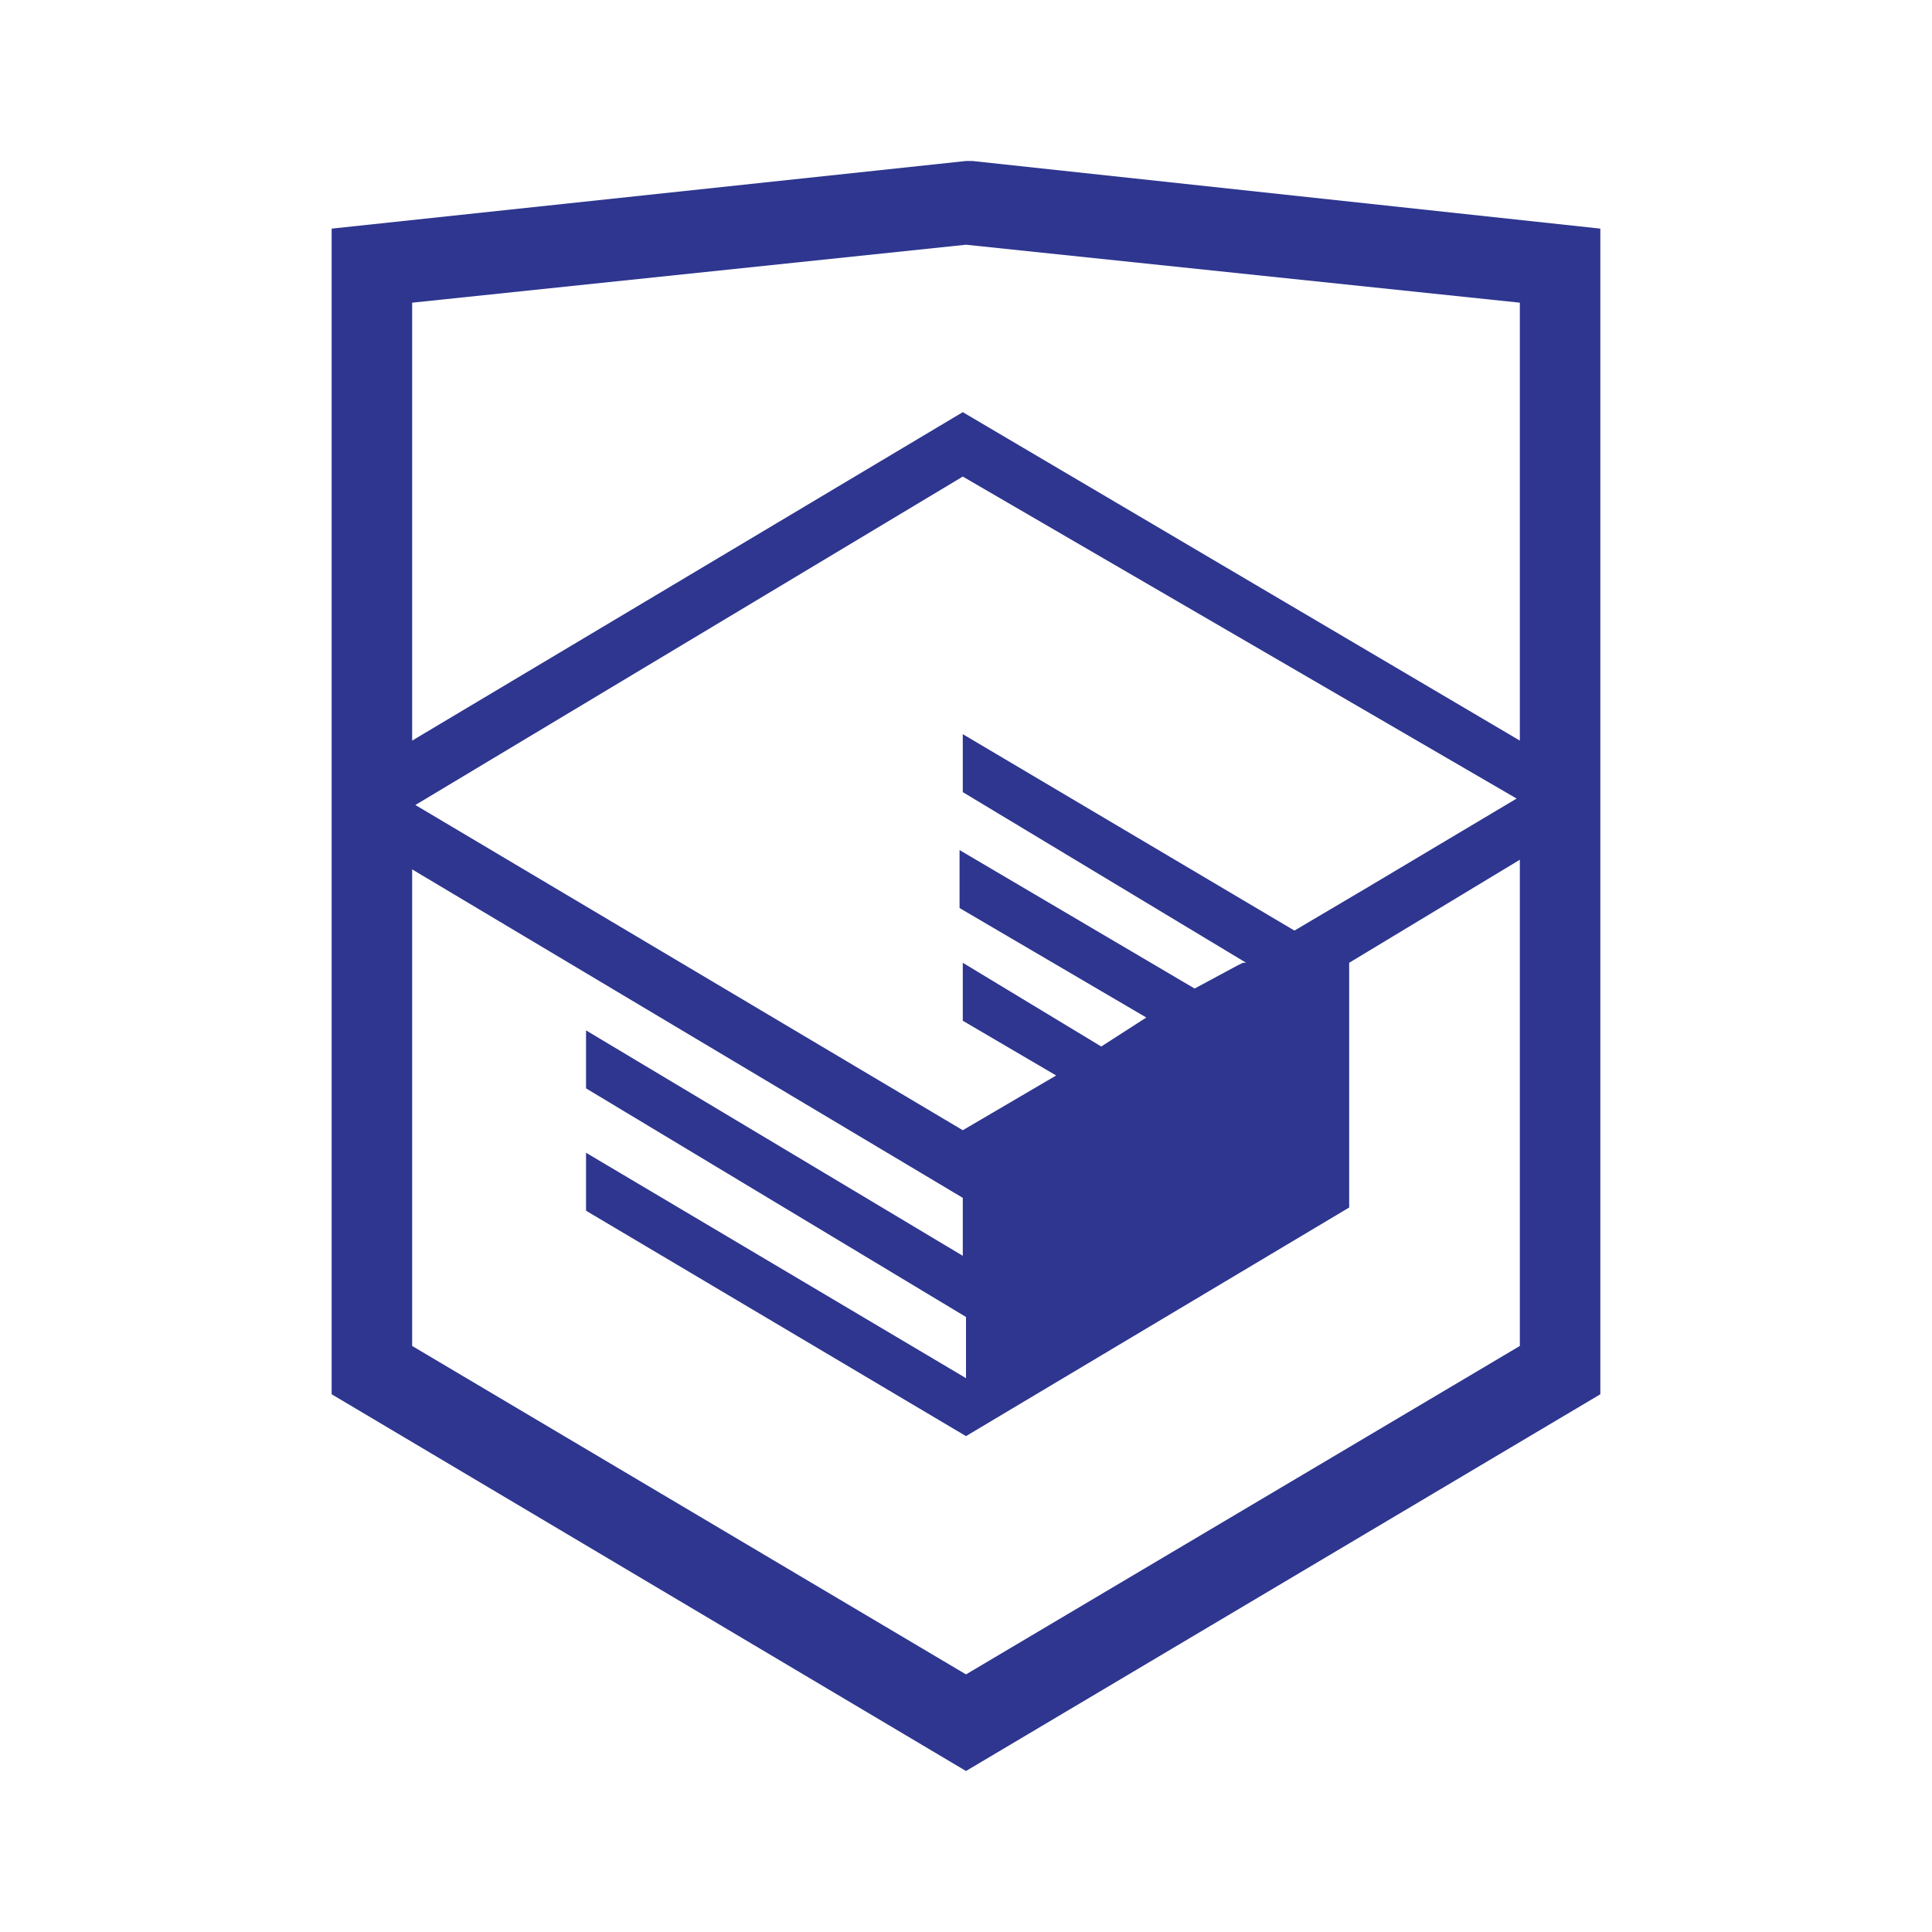
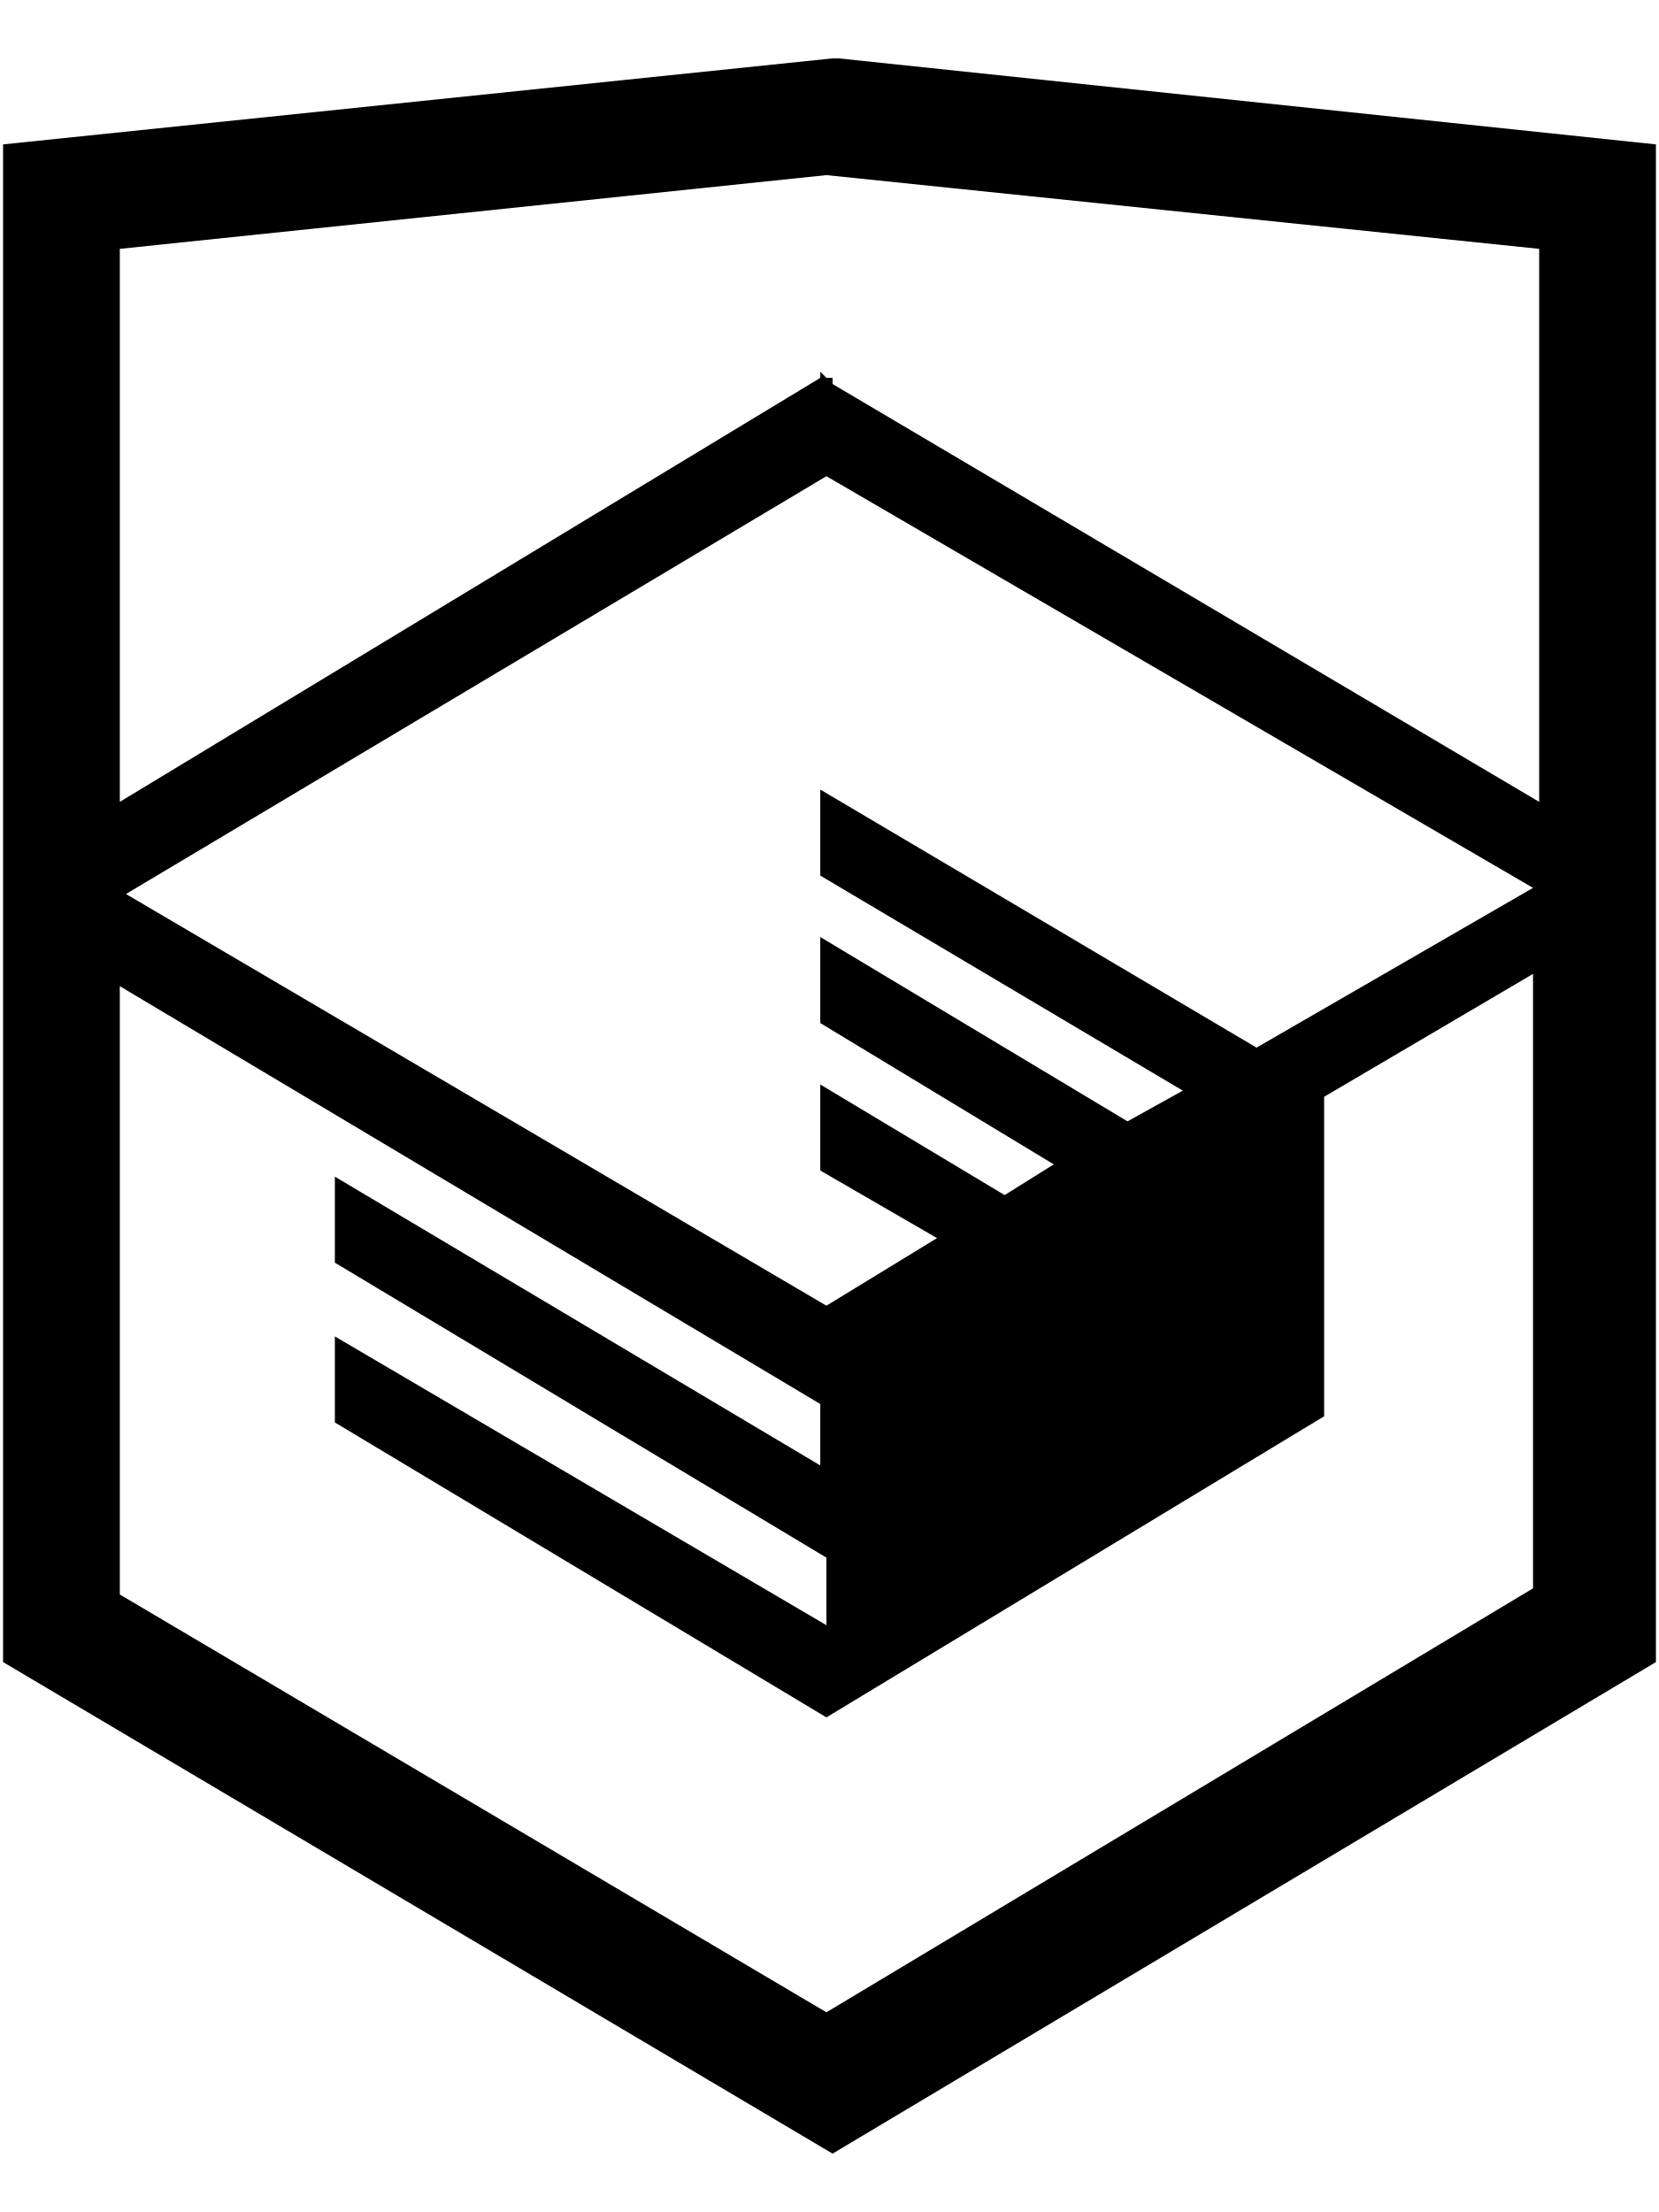
- <svg xmlns="http://www.w3.org/2000/svg" viewBox="0 0 60 60">
-   <path fill="#2E368F" d="M30.2 5h-.2l-19.7 2.1v36.2l19.7 11.7 19.7-11.7v-36.2l-19.5-2.1zm17 36.8l-17.2 10.2-17.2-10.2v-14.8l17.1 10.2v1.8l-11.7-7v1.8l11.8 7.1v1.9l-11.8-7v1.8l11.8 7 11.9-7.1v-7.6l5.3-3.2v15.1zm-.1-17l-4.7 2.8-2.2 1.3-10.3-6.1v1.8l8.8 5.3h-.1l-.2.1-1.3.7-7.3-4.3v1.8l5.8 3.4-1.4.9-4.3-2.6v1.8l2.9 1.7-2.9 1.7-17-10.1 17-10.2 17.2 10zm.1-1.8l-17.3-10.2-17.1 10.2v-13.6l17.2-1.8 17.2 1.8v13.6z" />
+ <svg xmlns="http://www.w3.org/2000/svg" width="27" height="36" viewBox="0 0 27 36">
+   <path d="M13.65 0.95H13.55L0.05 2.35V27.05L13.55 35.05L26.95 27.05V2.35L13.65 0.95ZM25.05 13.05L13.55 6.25V6.15H13.45L13.35 6.05V6.15L1.95 13.05V4.05L13.45 2.85L25.05 4.05V13.05ZM13.45 7.75L24.95 14.45L20.45 17.05L13.35 12.85V14.25L19.25 17.75L18.35 18.25L13.35 15.25V16.65L17.15 18.95L16.35 19.45L13.35 17.65V19.05L15.25 20.15L13.45 21.25L2.05 14.55L13.45 7.75ZM1.95 16.05L13.35 22.85V23.85L5.45 19.15V20.55L13.45 25.35V26.45L5.45 21.75V23.15L13.45 27.95L21.55 23.05V17.85L24.95 15.85V25.85L13.45 32.75L1.95 25.95V16.05Z" fill="black" />
</svg>
